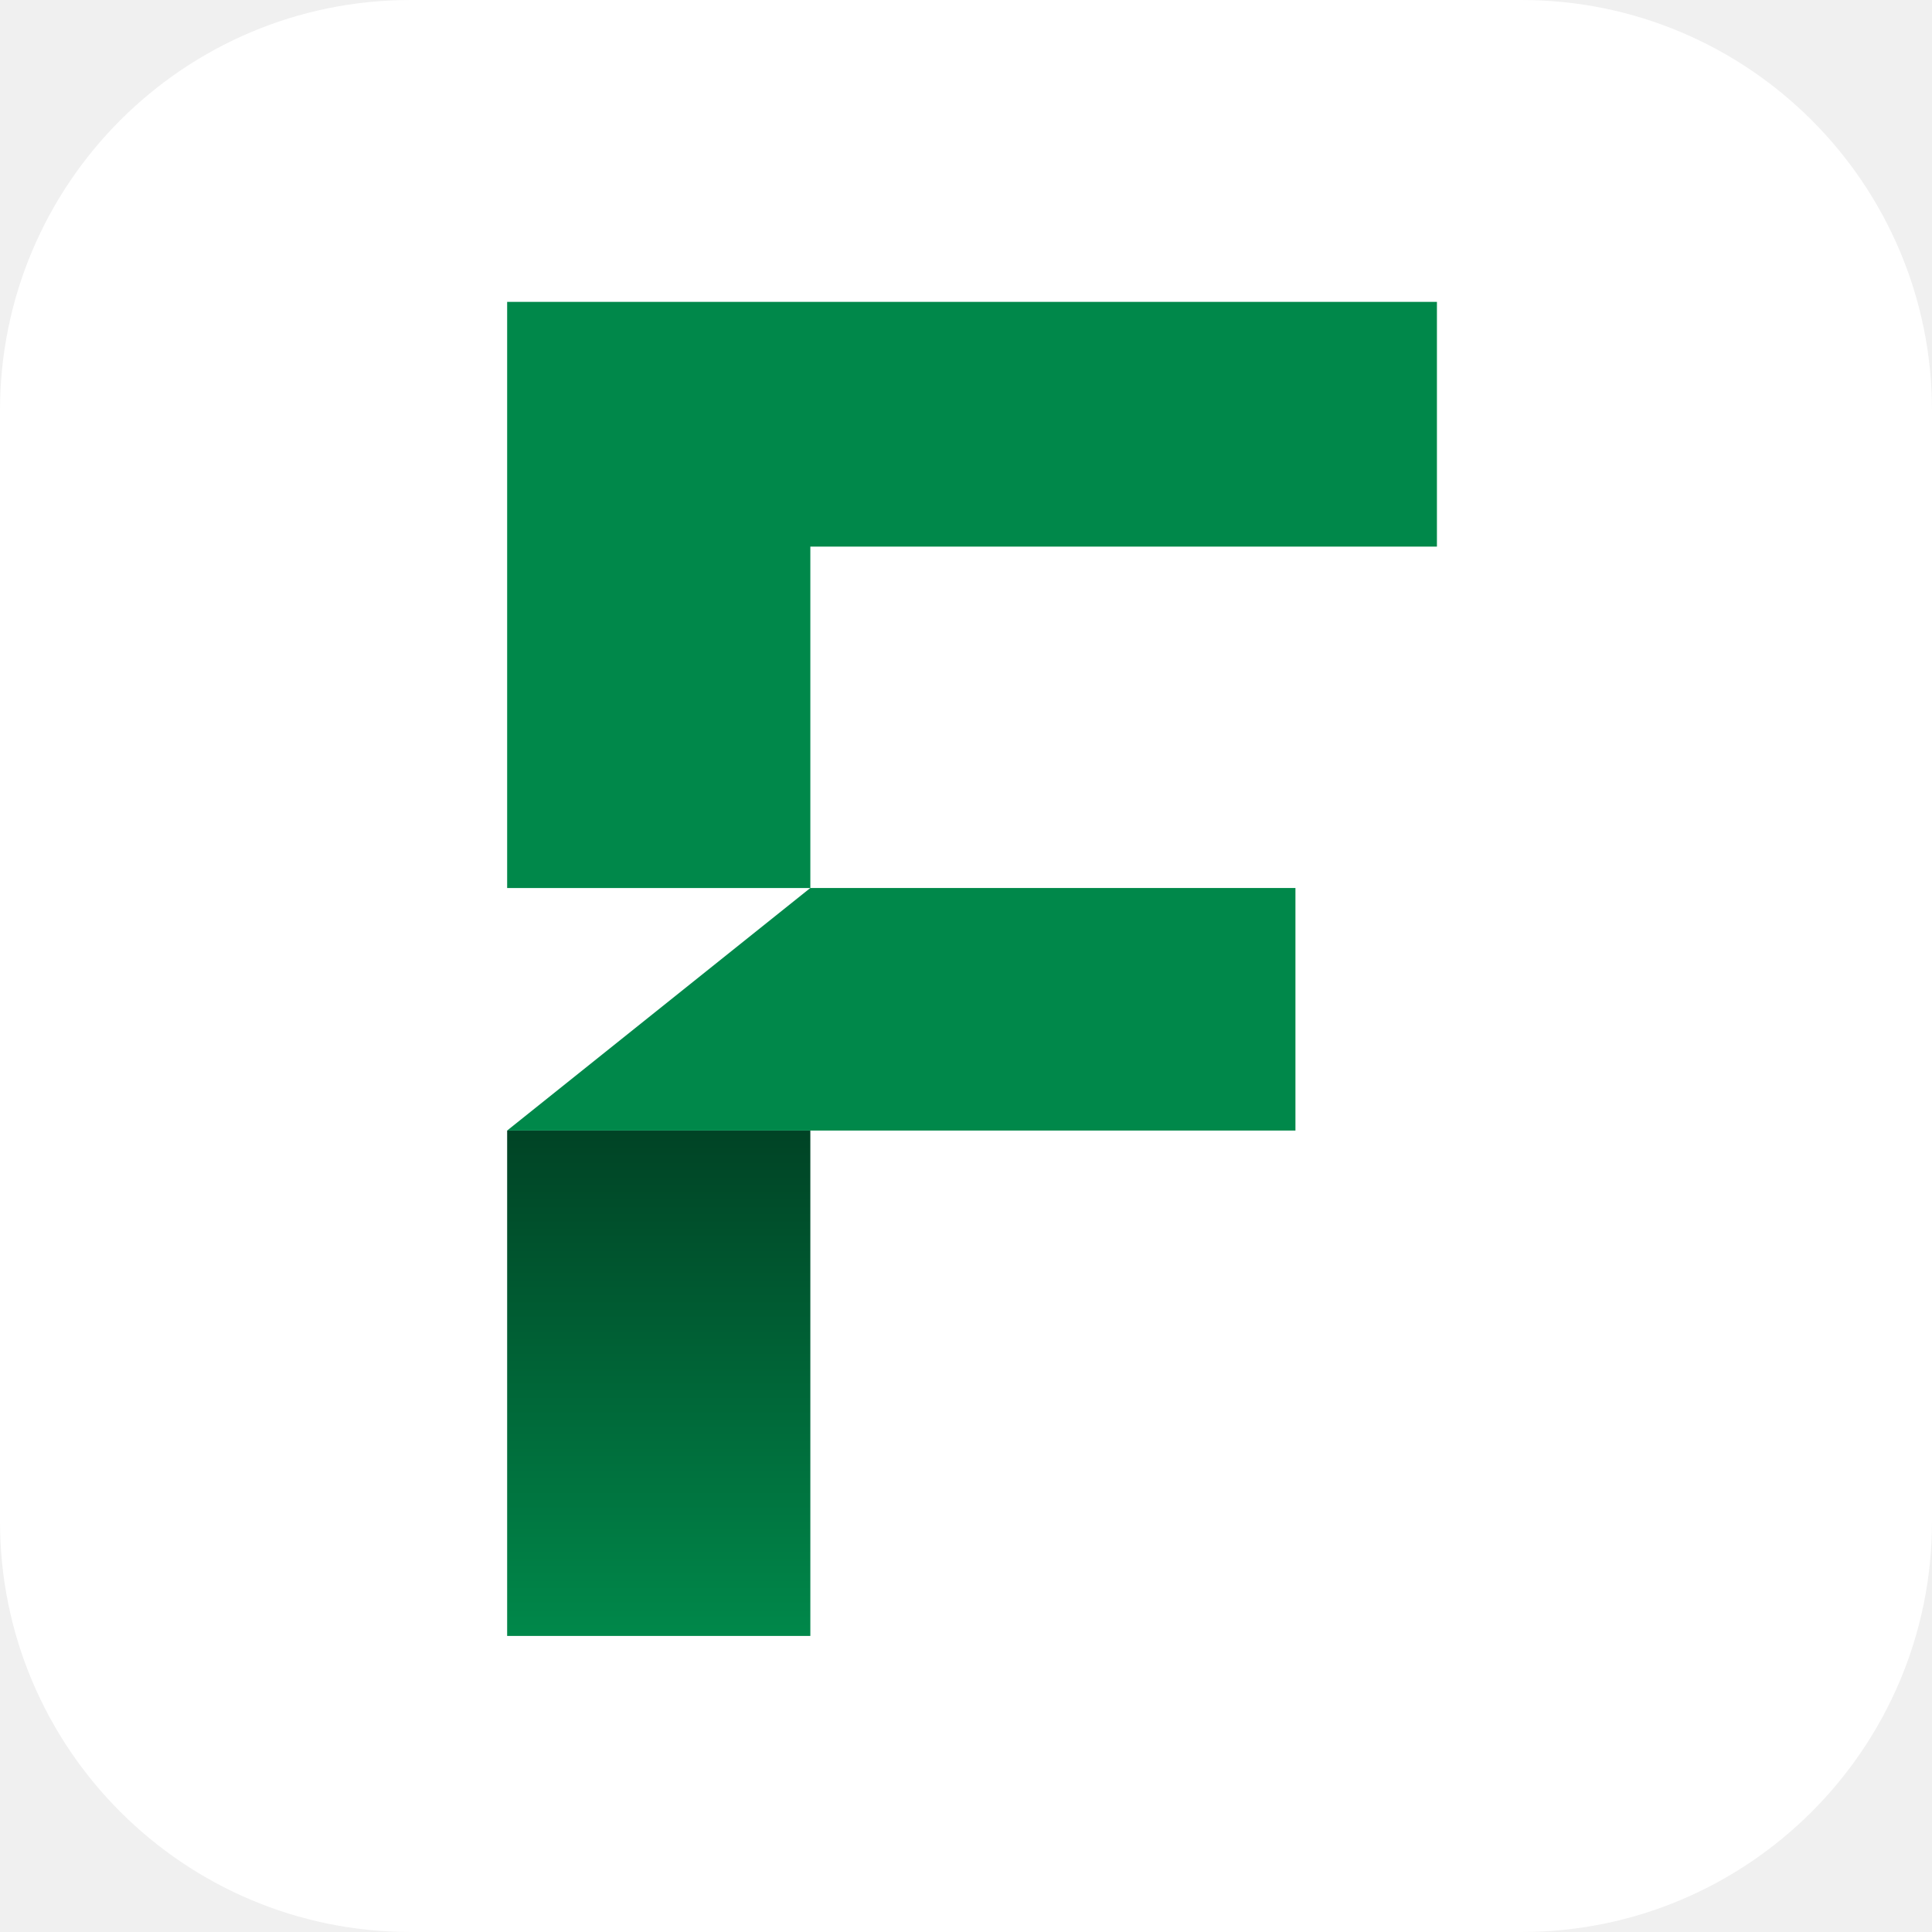
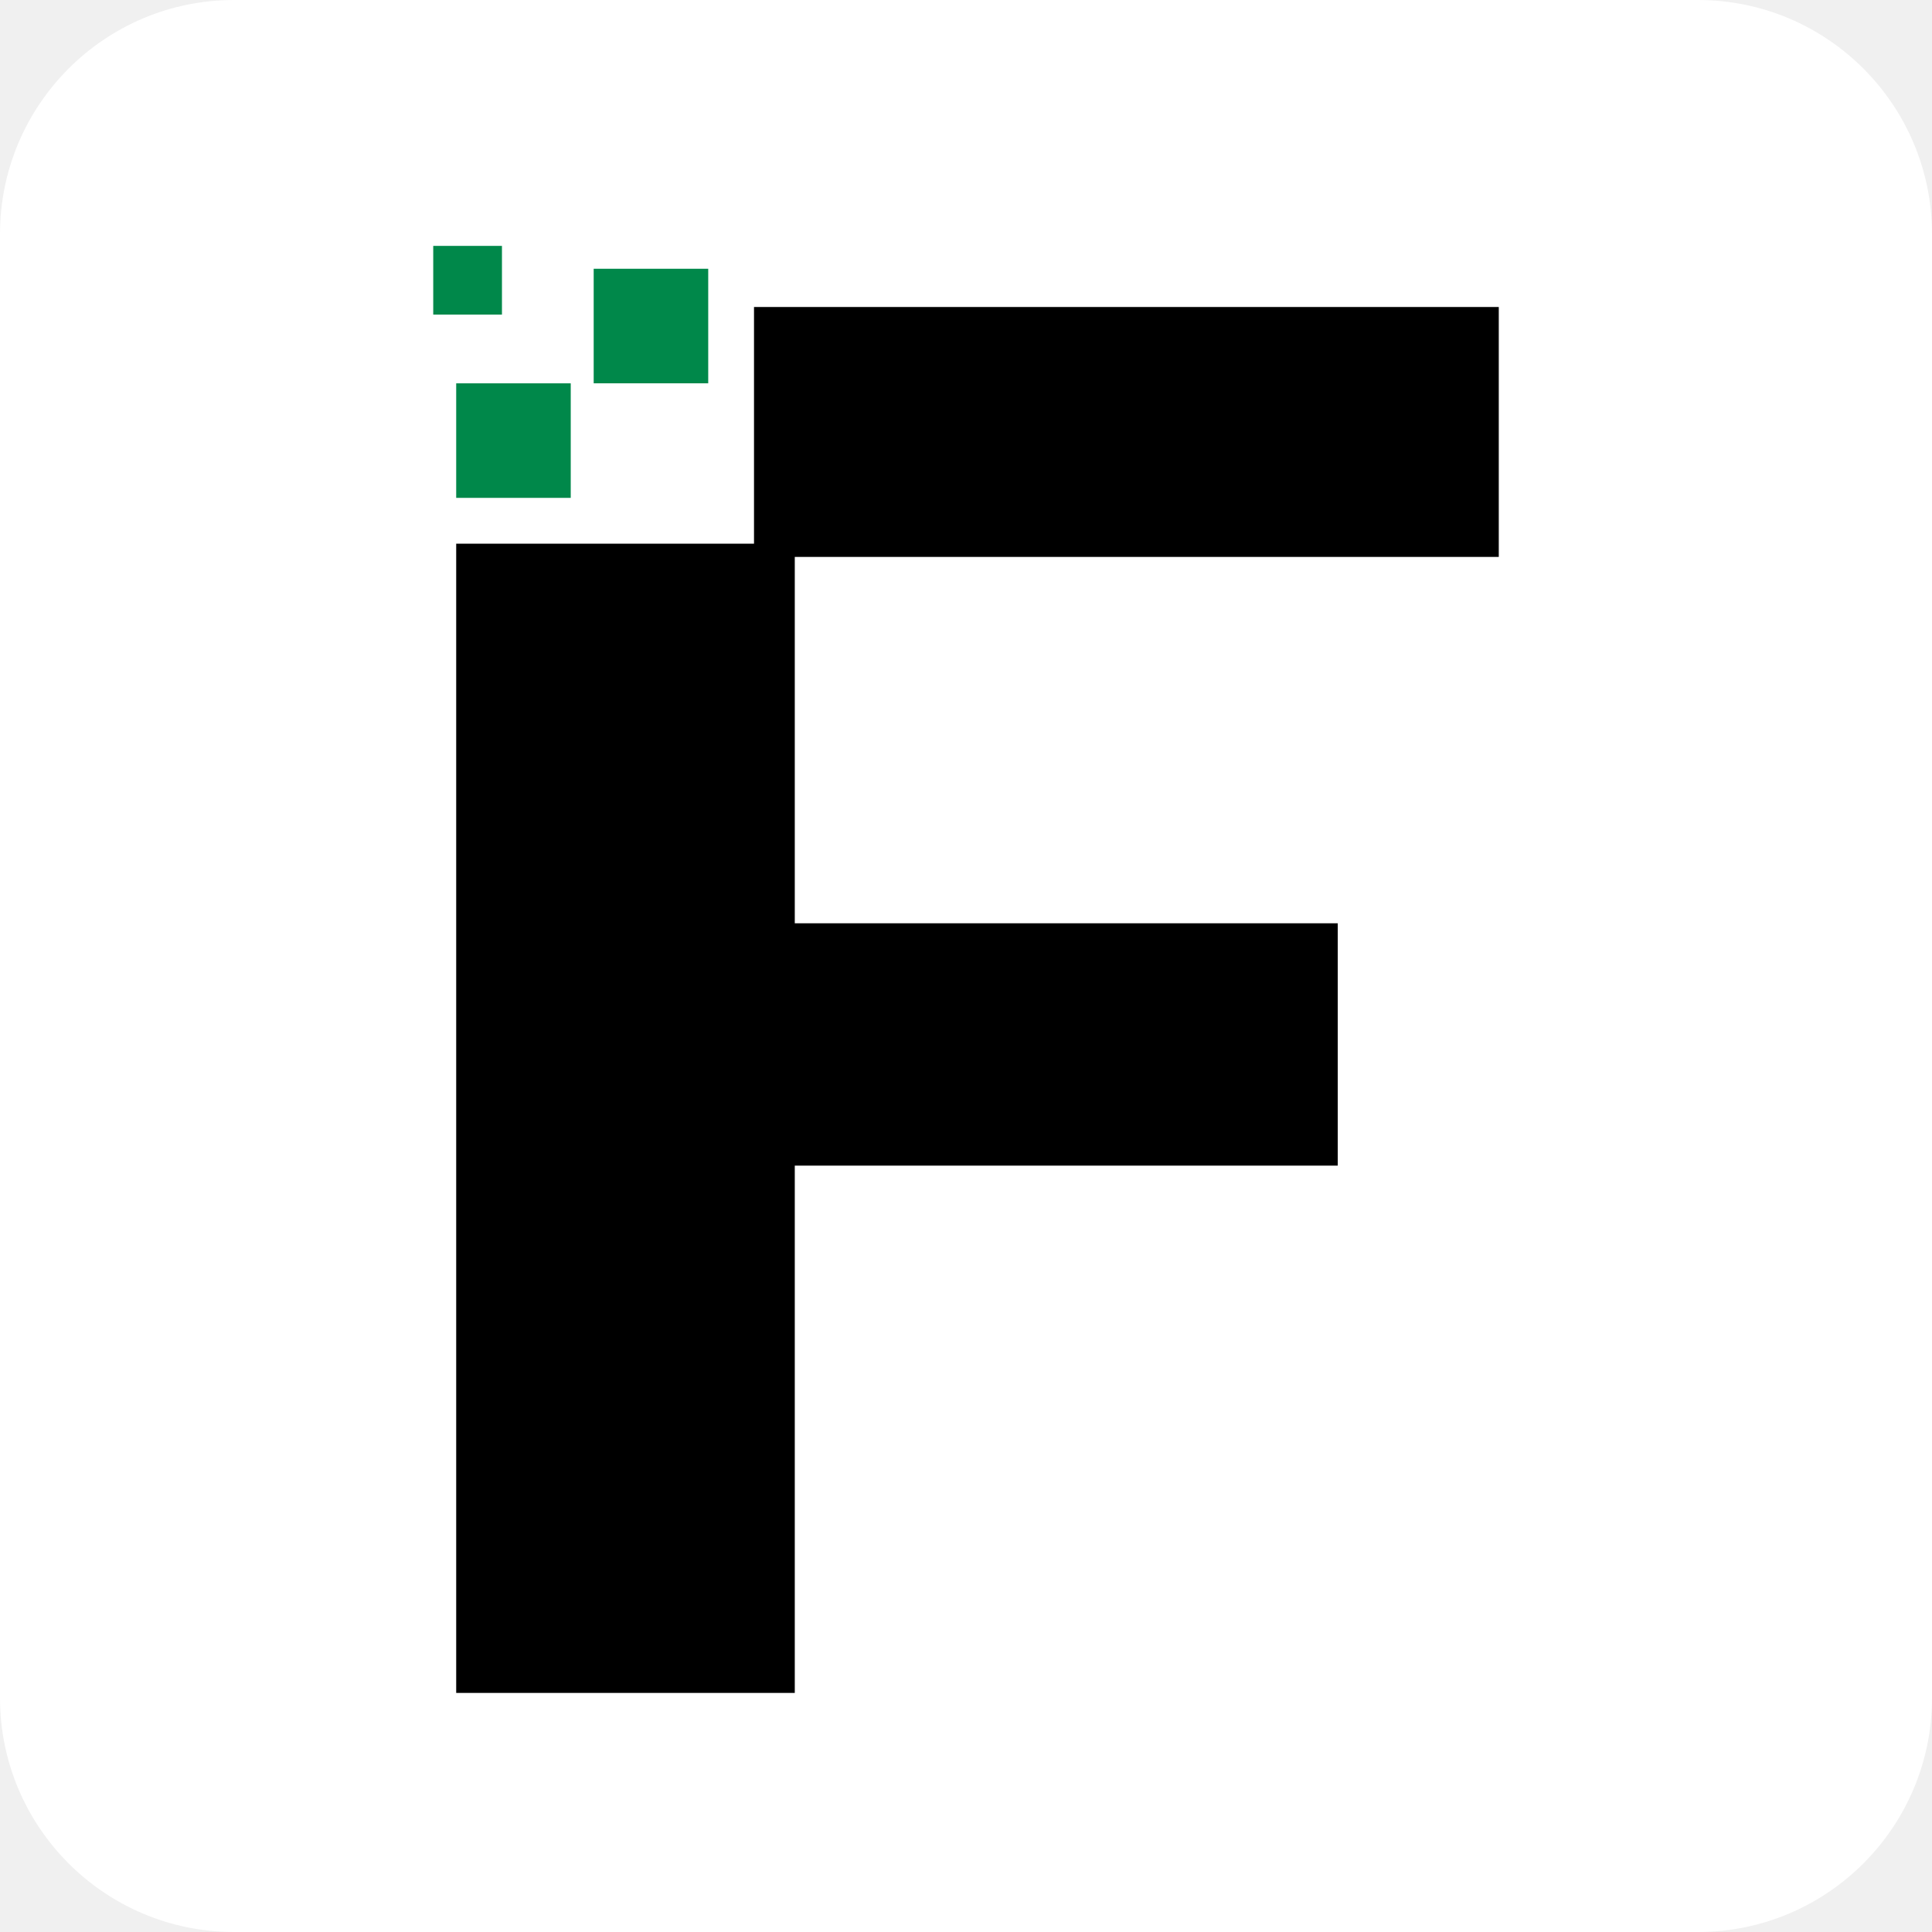
- <svg xmlns="http://www.w3.org/2000/svg" width="160" height="160" viewBox="0 0 160 160" fill="none">
-   <rect width="160" height="160" rx="34" fill="white" />
-   <path d="M42 25H119V45.268H67.109V73.543H42V25Z" fill="#00884A" />
-   <path d="M67.109 73.539H107.283V93.626H42L67.109 73.539Z" fill="#00884A" />
-   <rect x="42" y="93.633" width="25.109" height="41.848" fill="url(#paint0_linear_1300_96)" />
-   <defs>
-     <linearGradient id="paint0_linear_1300_96" x1="54.554" y1="135.481" x2="54.554" y2="73.546" gradientUnits="userSpaceOnUse">
-       <stop stop-color="#00884A" />
-       <stop offset="1" stop-color="#002213" />
-     </linearGradient>
-   </defs>
+ <svg xmlns="http://www.w3.org/2000/svg" width="165" height="165" viewBox="0 0 165 165" fill="none">
+   <rect width="165" height="165" rx="20" fill="white" />
+   <path d="M38.961 46.433H64.395V26.219H128.001V47.563H67.877V78.852H114.248V99.549H67.877V144.582H38.961V46.433Z" fill="black" />
+   <rect x="38.961" y="32.738" width="9.782" height="9.782" fill="#00884A" />
+   <rect x="50.703" y="22.953" width="9.782" height="9.782" fill="#00884A" />
+   <rect x="37" y="21" width="5.869" height="5.869" fill="#00884A" />
</svg>
